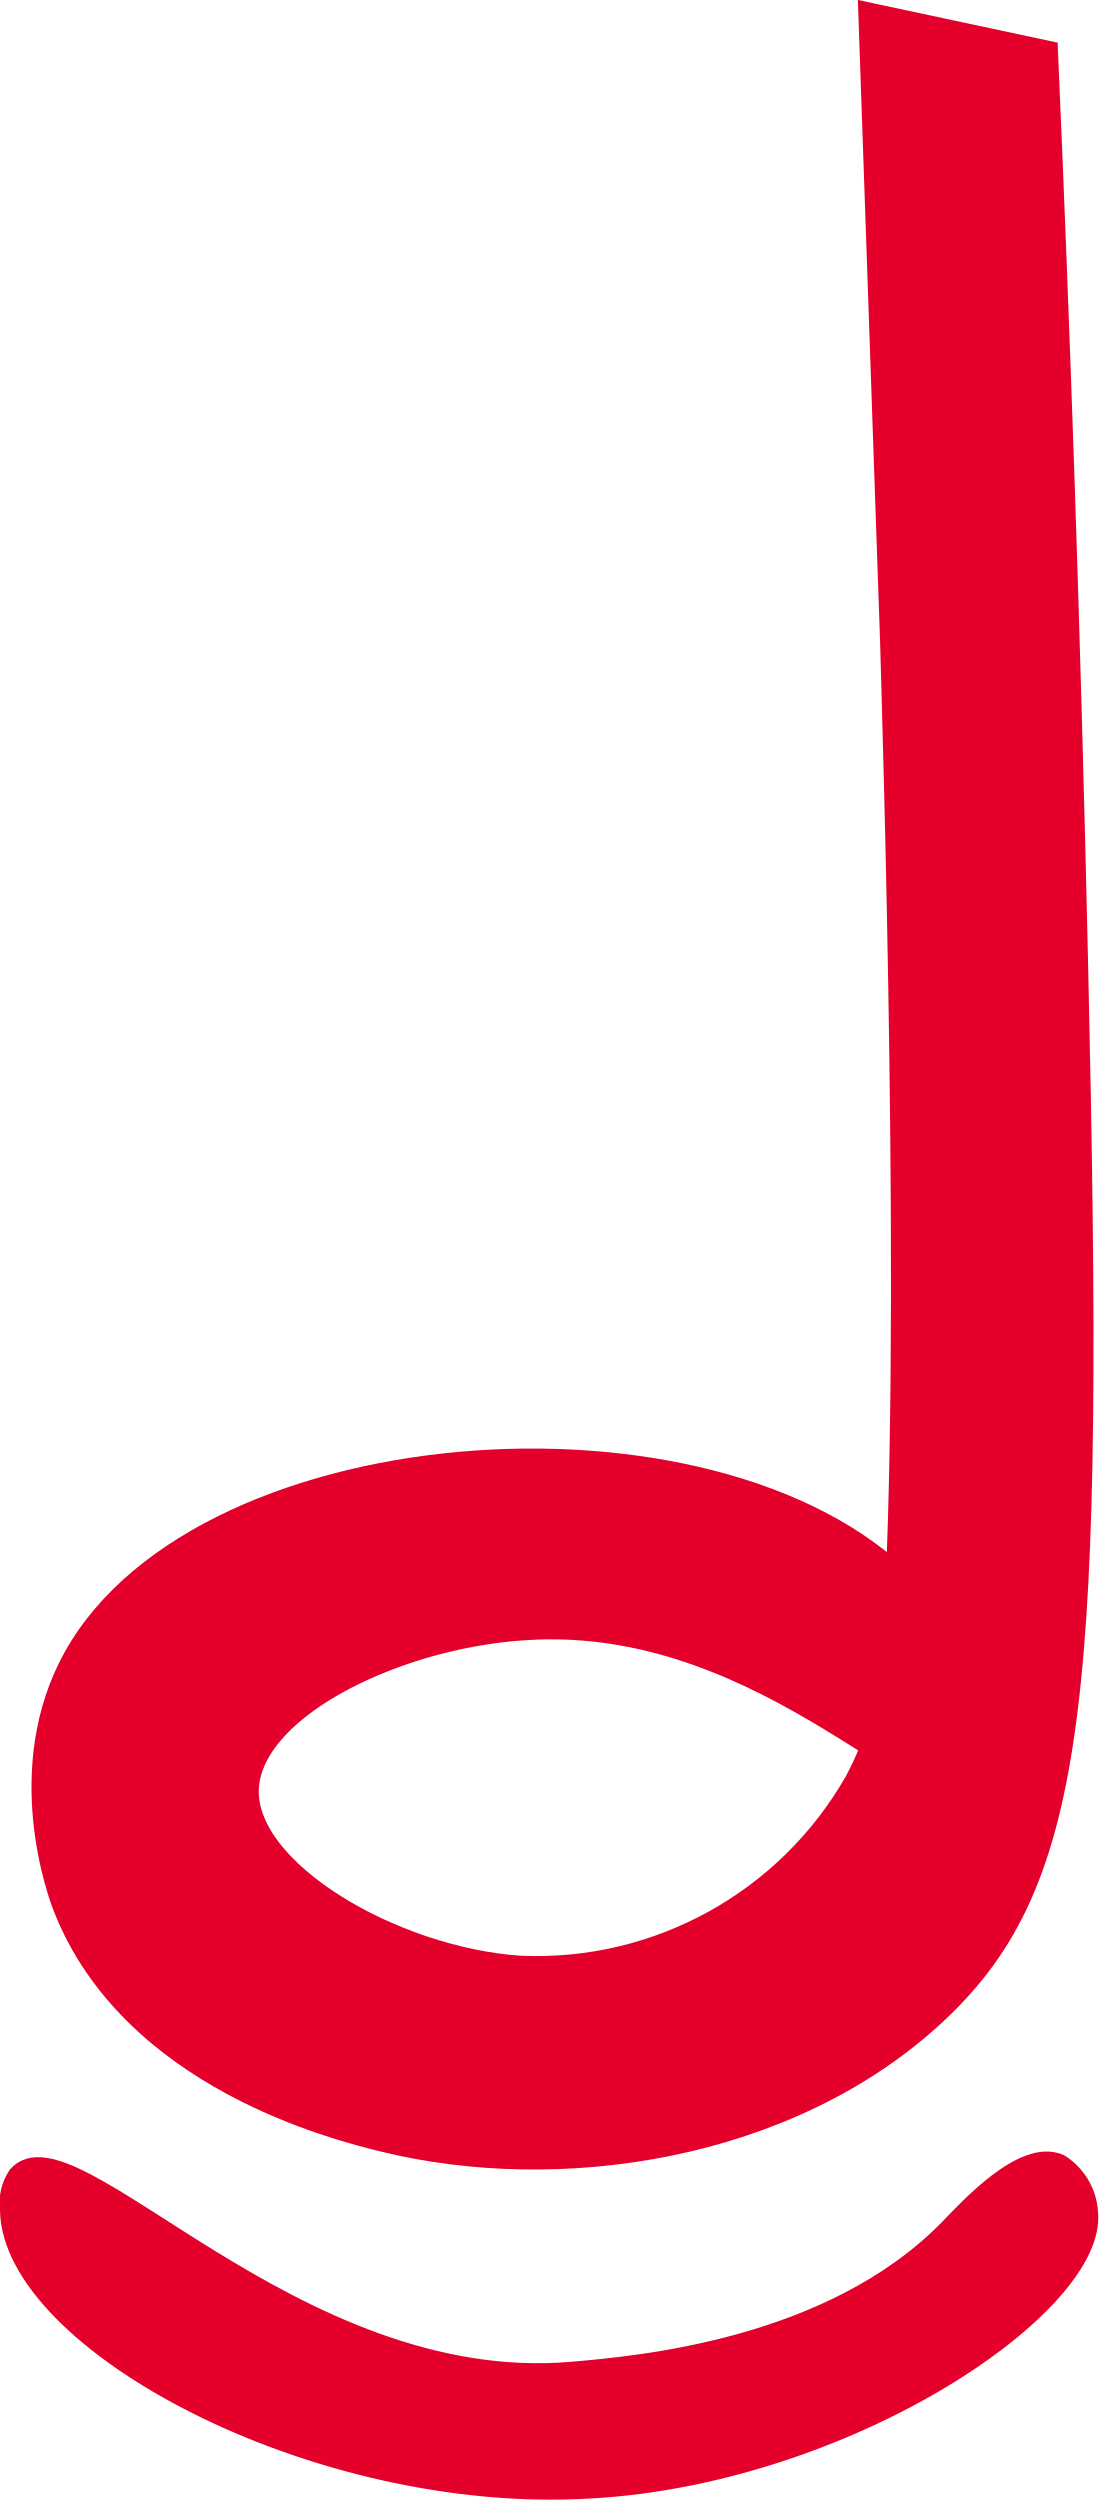
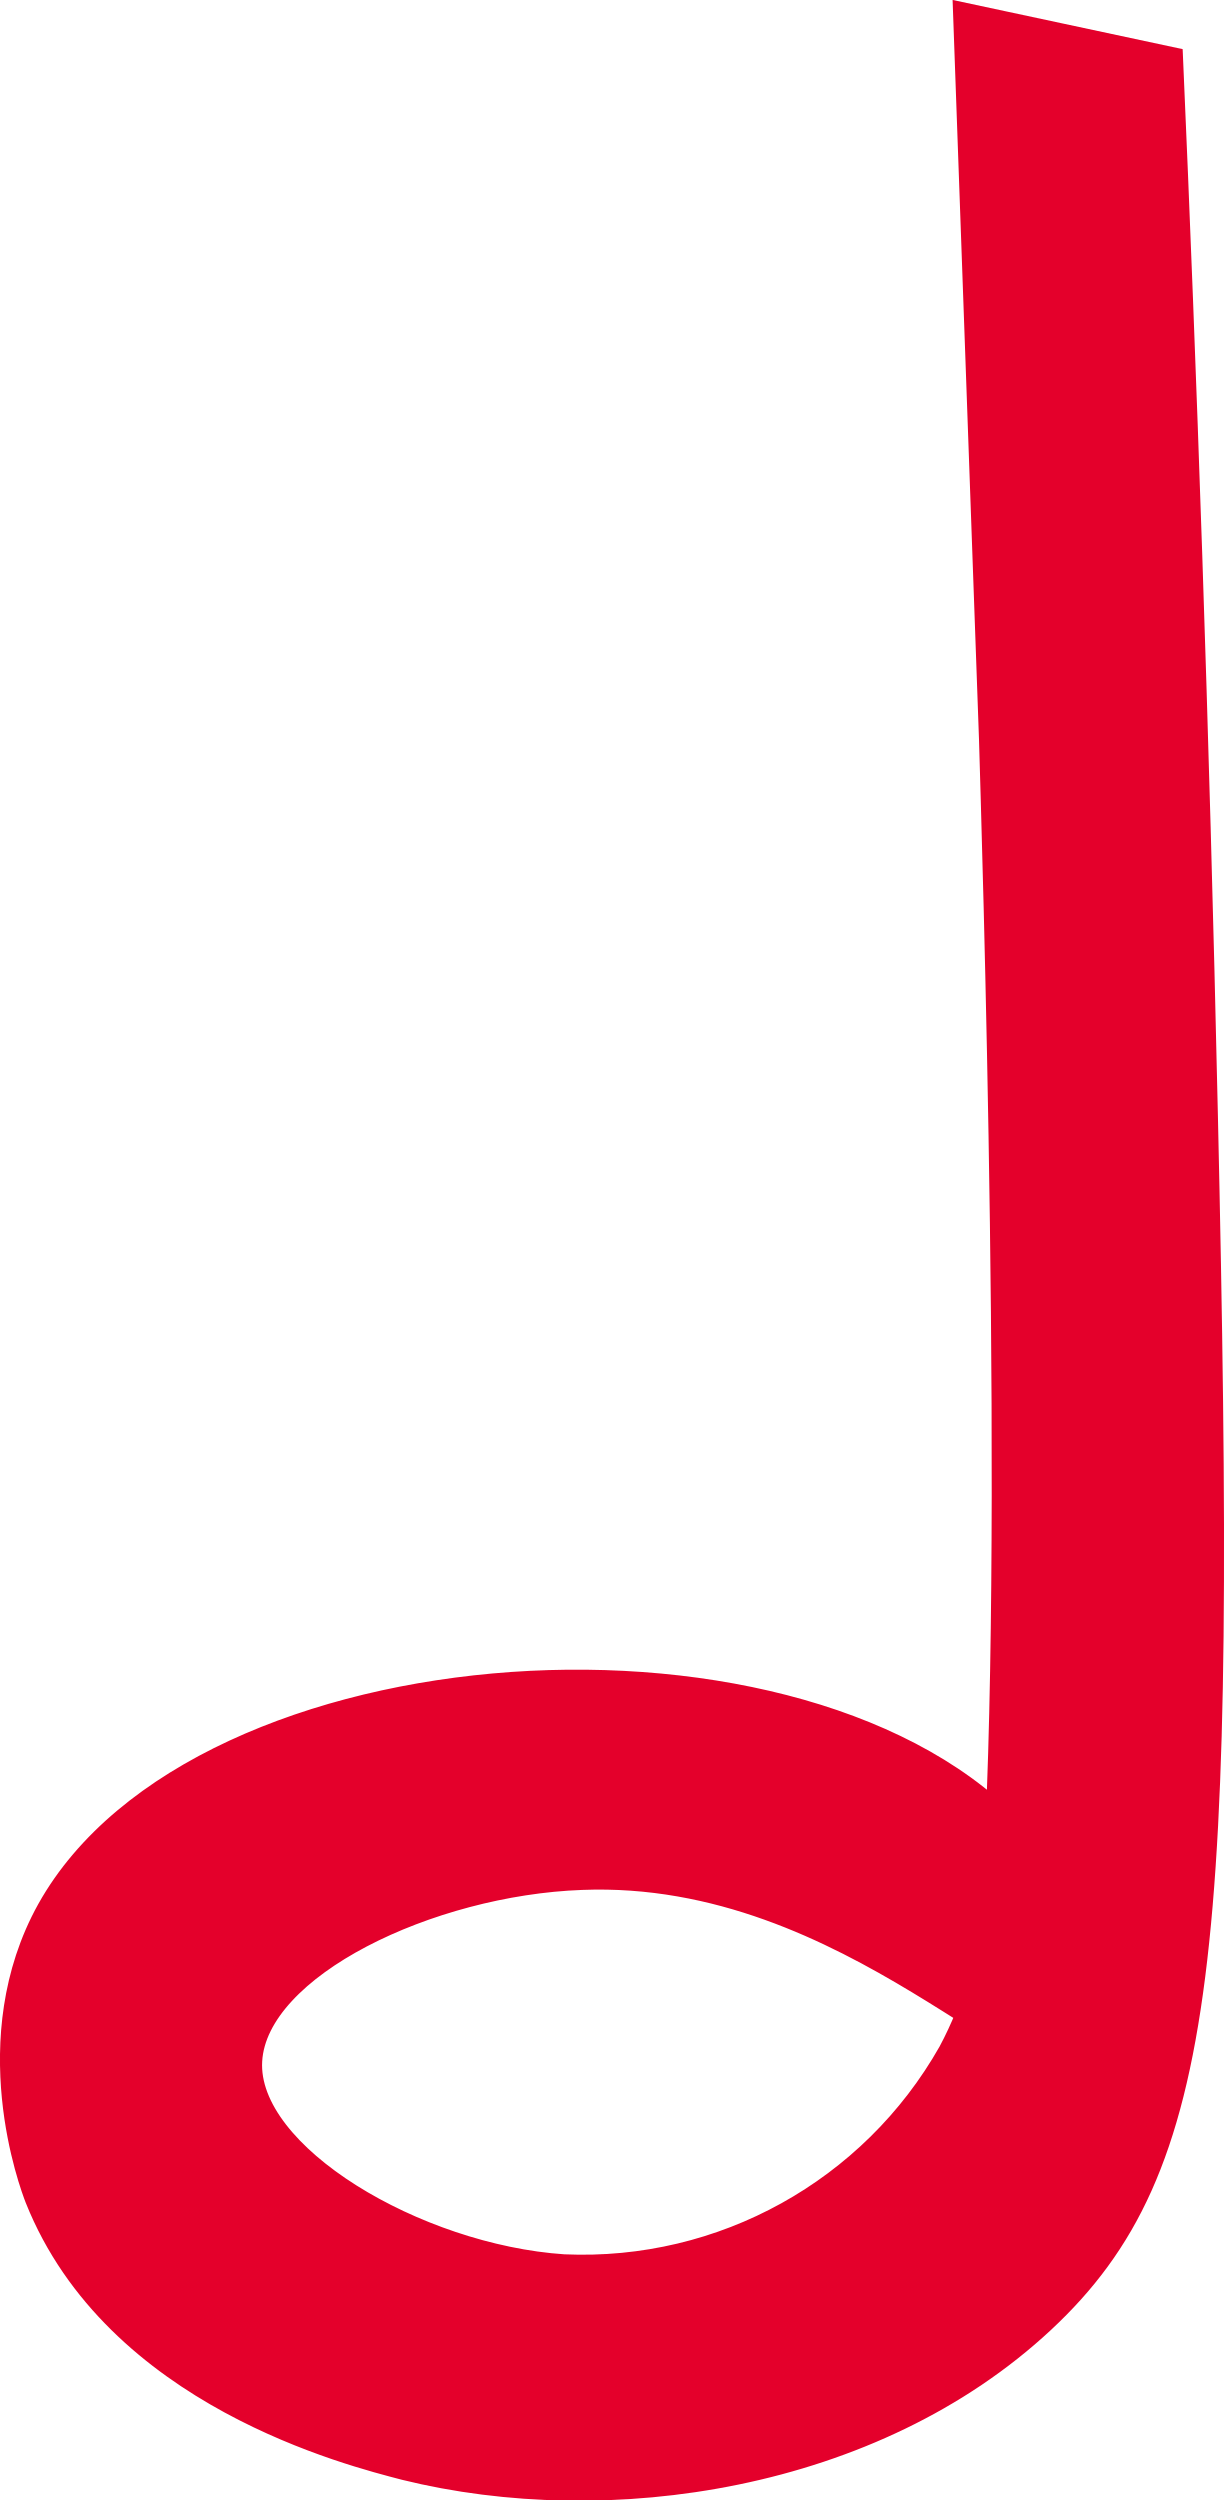
- <svg xmlns="http://www.w3.org/2000/svg" viewBox="0 0 66.77 152">
+ <svg xmlns="http://www.w3.org/2000/svg" viewBox="0 0 64.56 131.87">
  <defs>
    <style>.cls-1{fill:#e4002b;stroke:#e4002b;stroke-miterlimit:10;}</style>
  </defs>
  <g id="Layer_2" data-name="Layer 2">
    <g id="Layer_1-2" data-name="Layer 1">
-       <path class="cls-1" d="M63.82,3c.72,16.42,1.38,35.12,1.84,55.77,1,44.34.1,55.6-8.64,63.76-9,8.39-23.06,10.44-33.78,7.79-2.82-.7-15.38-3.8-19.51-14.32-.28-.72-3.18-8.45.65-15.33,8-14.31,40.26-16.35,51.43-3.84,3.67,4.11,5.32,10.26,3.6,11.8-2.87,2.56-12.54-10-26.81-9.44-8,.29-17.08,4.64-17.36,9.52s8.68,10.18,16.41,10.7a22.18,22.18,0,0,0,20.22-11.18,19.42,19.42,0,0,0,2.26-8.09c1.23-18,0-56.58-.12-61.11Q53.34,19.81,52.68.62Z" />
-       <path class="cls-1" d="M.5,134.41c.17,8,18.56,18,35.38,17,15.69-.86,31-11.24,30.38-16.93a3.86,3.86,0,0,0-1.8-3c-2.27-1-5.66,2.77-6.86,4-7.13,7.26-18.79,8.26-22.78,8.61C17.83,145.59,4.4,128.4,1,132.21A3.13,3.13,0,0,0,.5,134.41Z" />
+       <path class="cls-1" d="M61.9,3c.72,16.42,1.38,35.12,1.84,55.77,1,44.34.11,55.6-8.64,63.76-9,8.39-23.05,10.44-33.77,7.79C18.5,129.58,6,126.48,1.82,116c-.28-.72-3.19-8.45.64-15.33,8-14.31,40.27-16.35,51.44-3.84,3.67,4.11,5.32,10.26,3.6,11.8-2.88,2.56-12.55-10-26.81-9.44-8,.29-17.08,4.64-17.36,9.52s8.67,10.18,16.41,10.7A22.15,22.15,0,0,0,50,108.19a19.48,19.48,0,0,0,2.27-8.09c1.23-18,0-56.58-.13-61.11L50.77.62Z" />
    </g>
  </g>
</svg>
